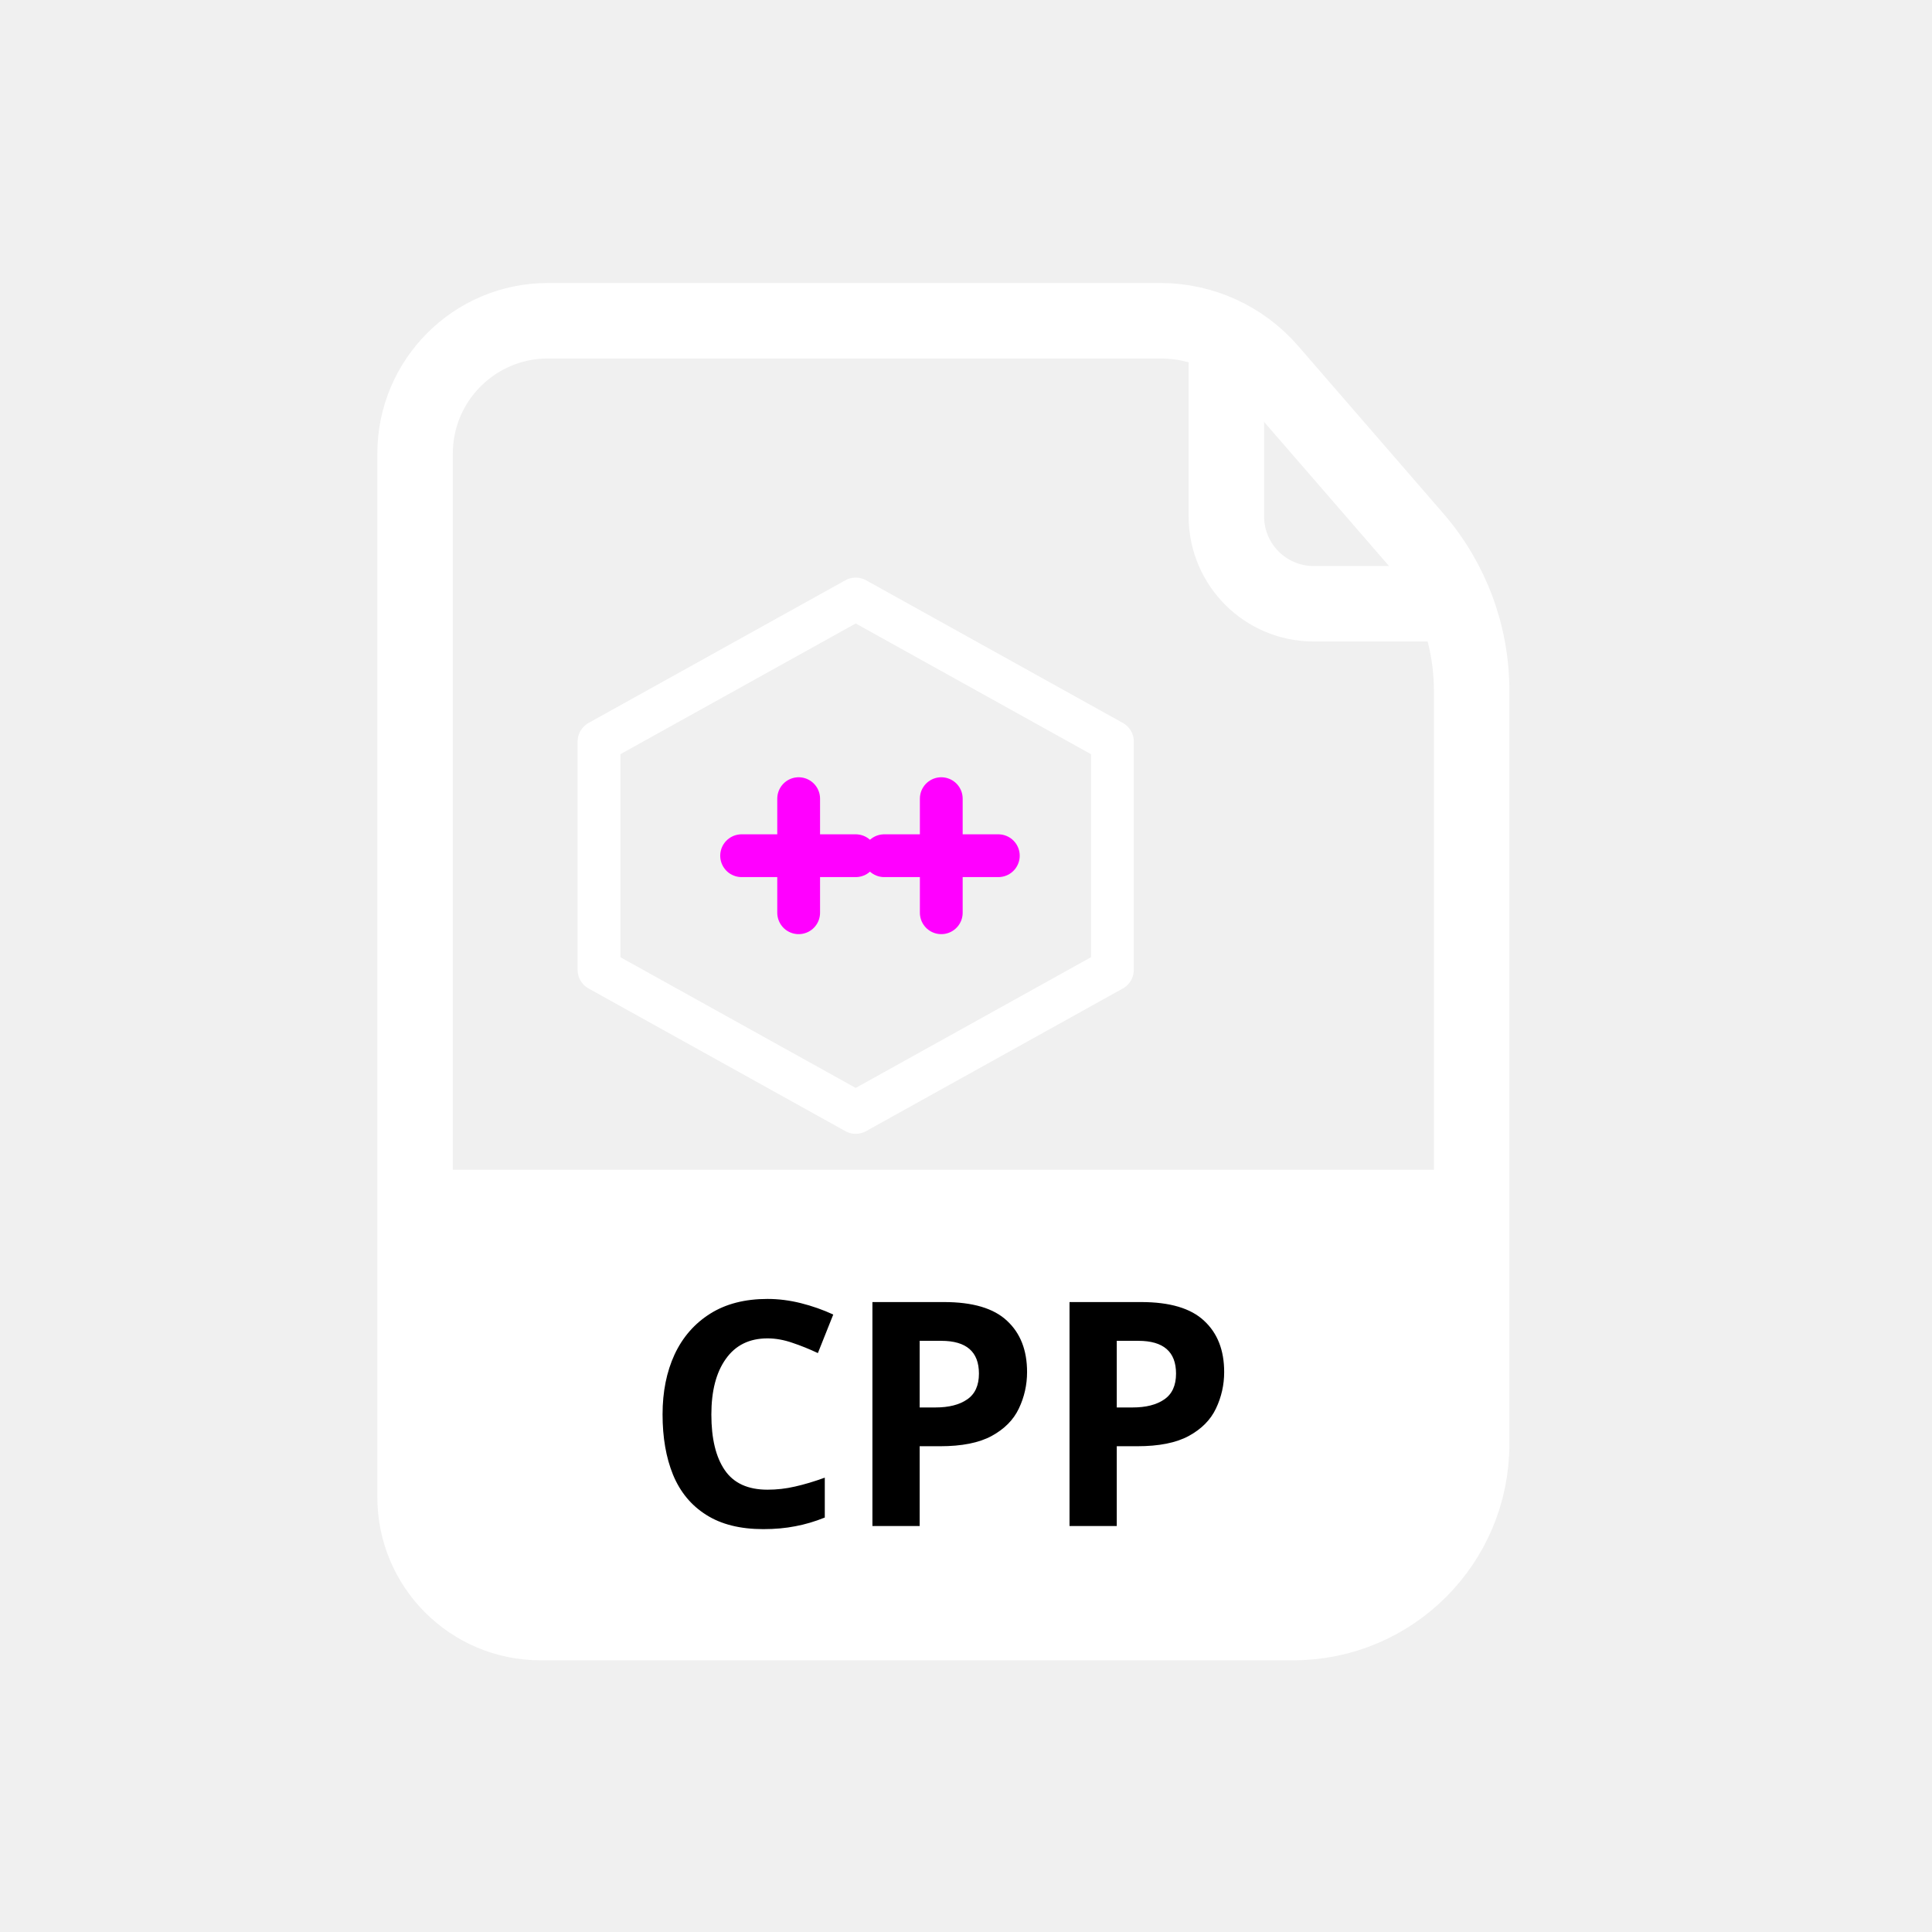
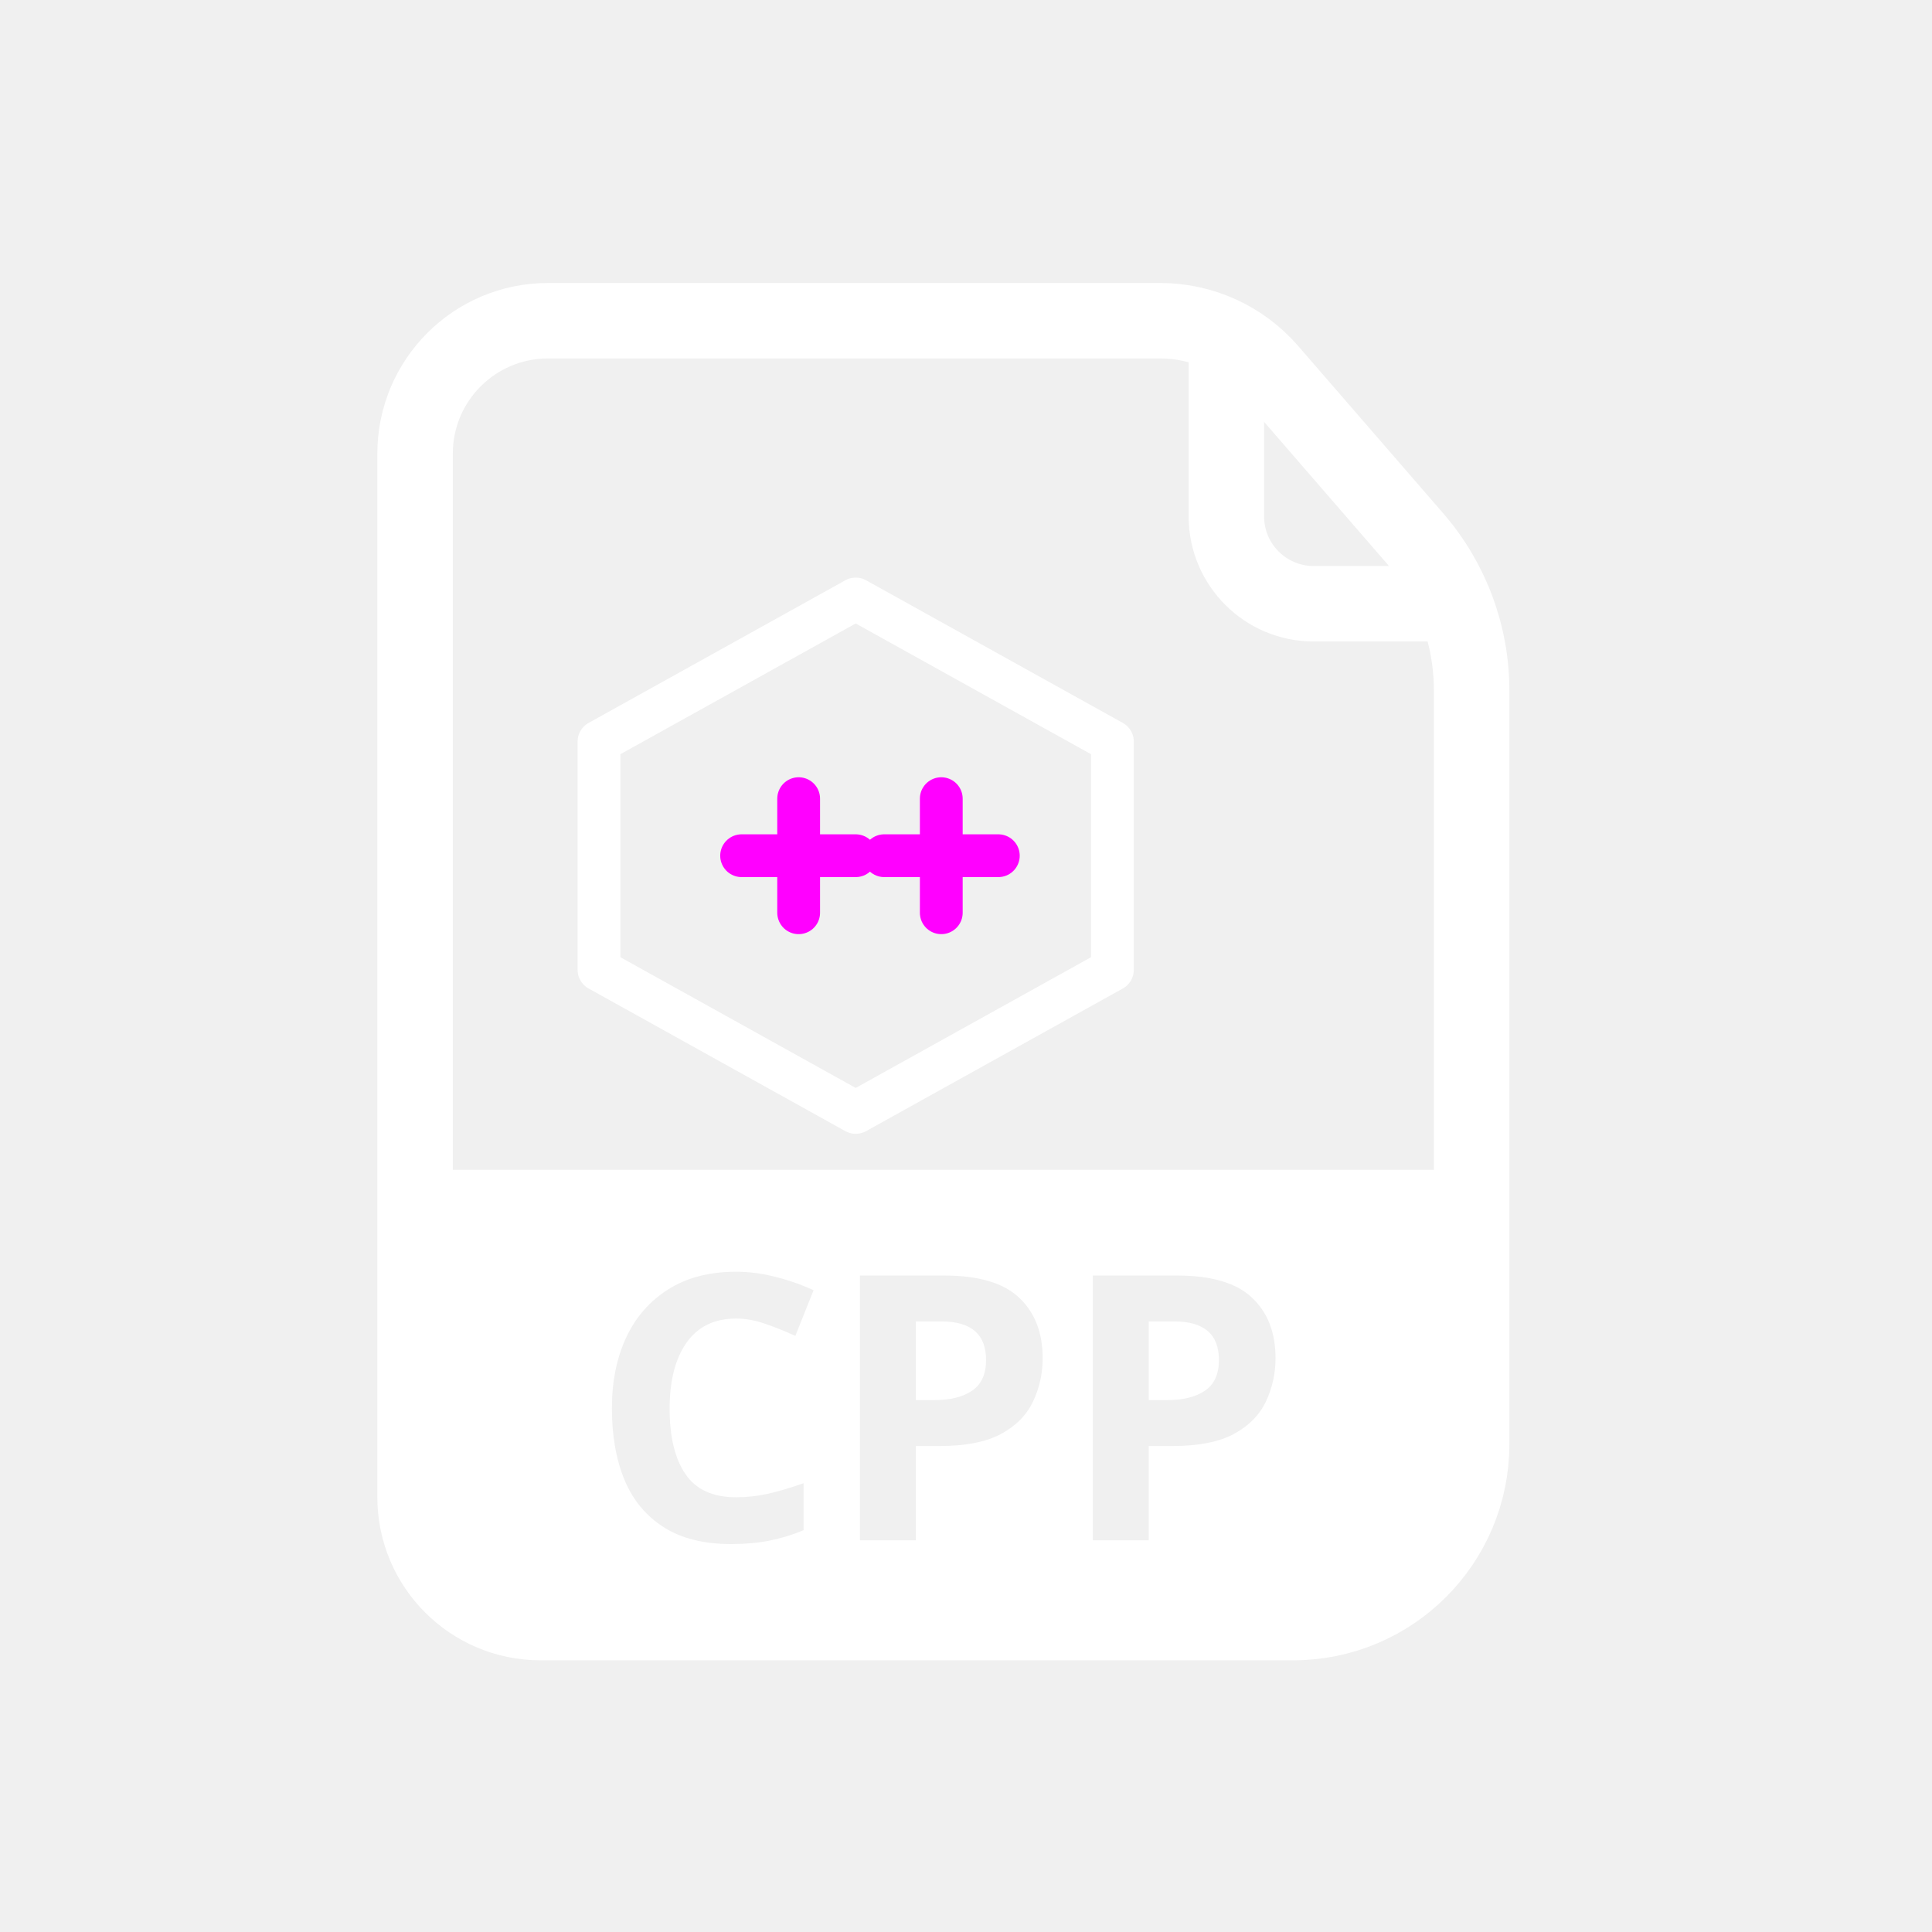
<svg xmlns="http://www.w3.org/2000/svg" width="512" height="512" viewBox="0 0 135.467 135.467" version="1.1">
+   <defs>
+     <mask id="ext-mask" maskUnits="userSpaceOnUse" x="29" y="82" width="74" height="32">
+       <rect x="29" y="82" width="74" height="32" fill="#ffffff" />
+       <text x="66" y="108" text-anchor="middle" style="font-family:Sans;font-weight:bold;font-size:26px;fill:#000000">CPP</text>
+     </mask>
+   </defs>
  <g>
    <path style="fill:none;stroke:#ffffff;stroke-width:5.292;stroke-linejoin:round" d="m 29.104,104.975 0,-73.167 a 9.319,9.319 135 0 1 9.319,-9.319 h 42.935 a 10.143,10.143 24.543 0 1 7.665,3.5 l 10.178,11.744 a 16.317,16.317 69.543 0 1 3.986,10.687 v 52.843 a 12.507,12.507 135 0 1 -12.507,12.507 l -52.781,0 a 8.795,8.795 45 0 1 -8.795,-8.795 z" />
    <path style="fill:none;stroke:#ffffff;stroke-width:5.292;stroke-linejoin:round" d="m 85.99,22.49 v 13.72 a 6.124,6.124 45 0 0 6.124,6.124 H 103.188" />
    <path style="fill:none;stroke:#ffffff;stroke-width:3;stroke-linejoin:round" d="M 60 42 L 78 52 L 78 68 L 60 78 L 42 68 L 42 52 Z" />
    <path style="fill:none;stroke:#ff00ff;stroke-width:3;stroke-linecap:round" d="M 56 56 V 64 M 52 60 H 60 M 66 56 V 64 M 62 60 H 70" />
-     <path style="fill:#ffffff;stroke:none" d="M 29.104 82.021 L 29.104 106.487 A 7.284 7.284 0 0 0 36.388 113.771 L 93.286 113.771 A 9.901 9.901 0 0 0 103.188 103.87 L 103.188 82.021 L 29.104 82.021 z" />
-     <text x="66" y="107" text-anchor="middle" style="font-family:Sans;font-weight:bold;font-size:22px;fill:#000000">CPP</text>
+     <path style="fill:#ffffff;stroke:none" mask="url(#ext-mask)" d="M 29.104 82.021 L 29.104 106.487 A 7.284 7.284 0 0 0 36.388 113.771 L 93.286 113.771 A 9.901 9.901 0 0 0 103.188 103.87 L 103.188 82.021 L 29.104 82.021 z" />
  </g>
</svg>
